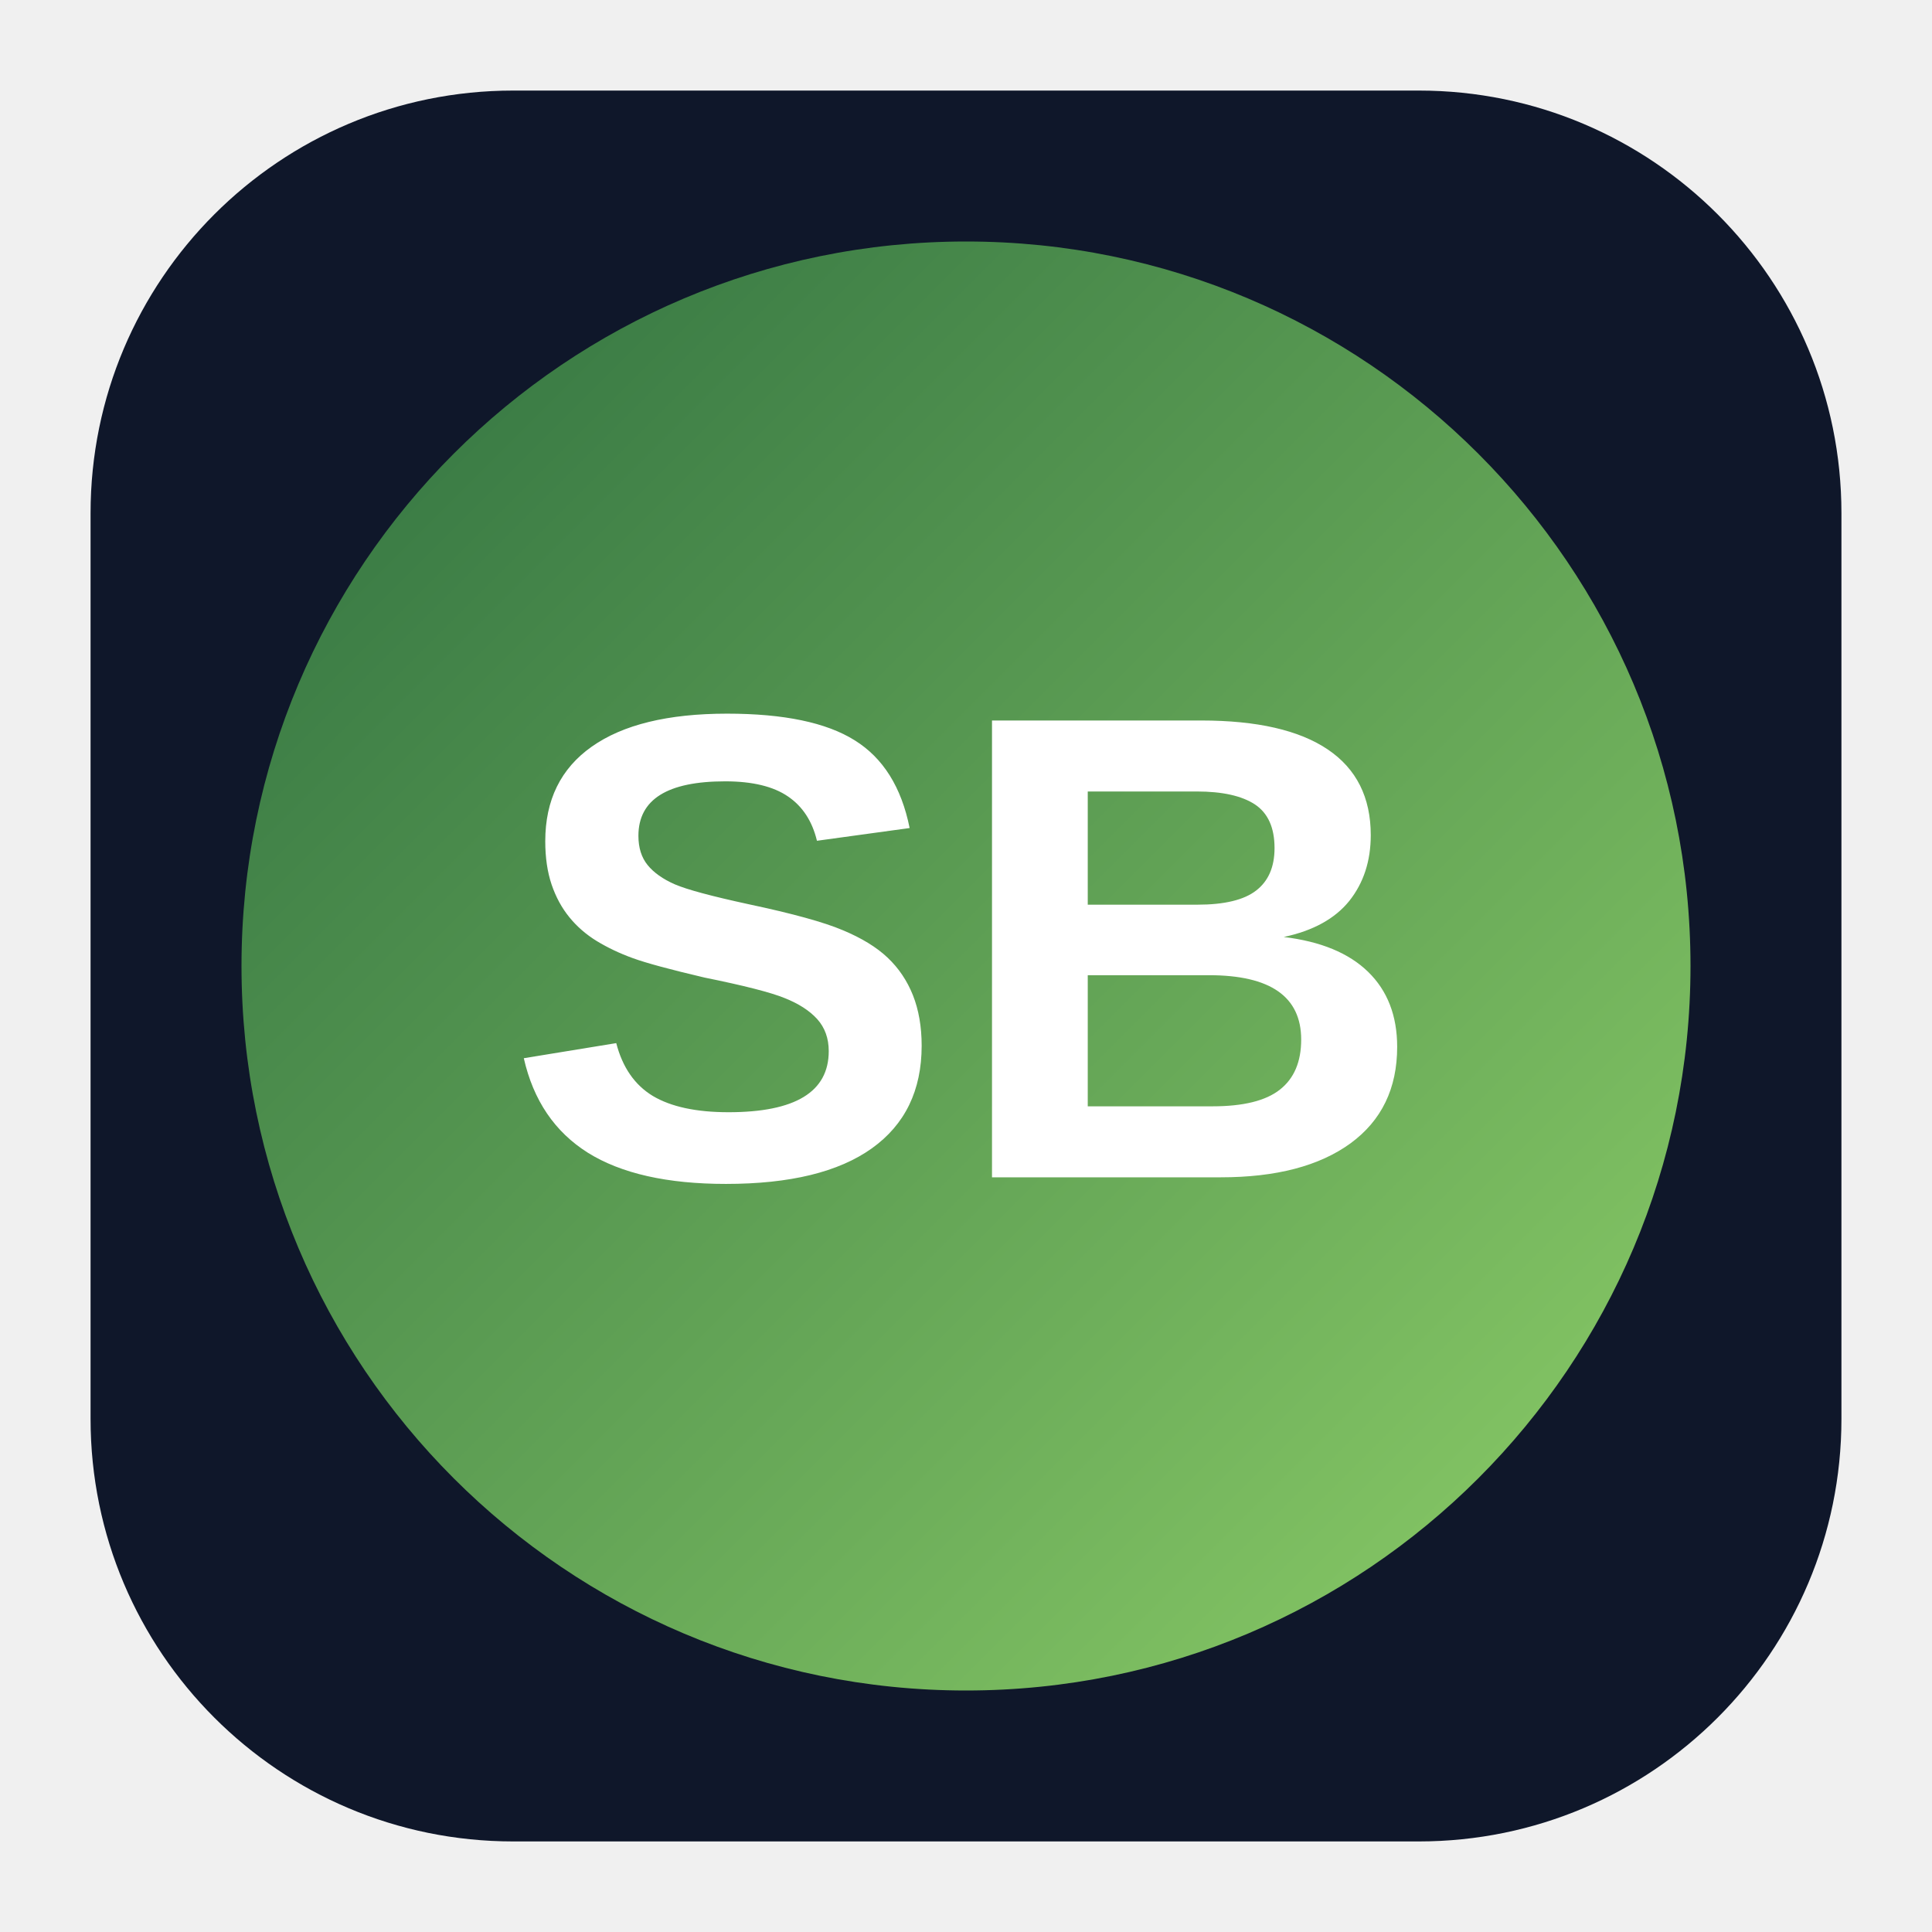
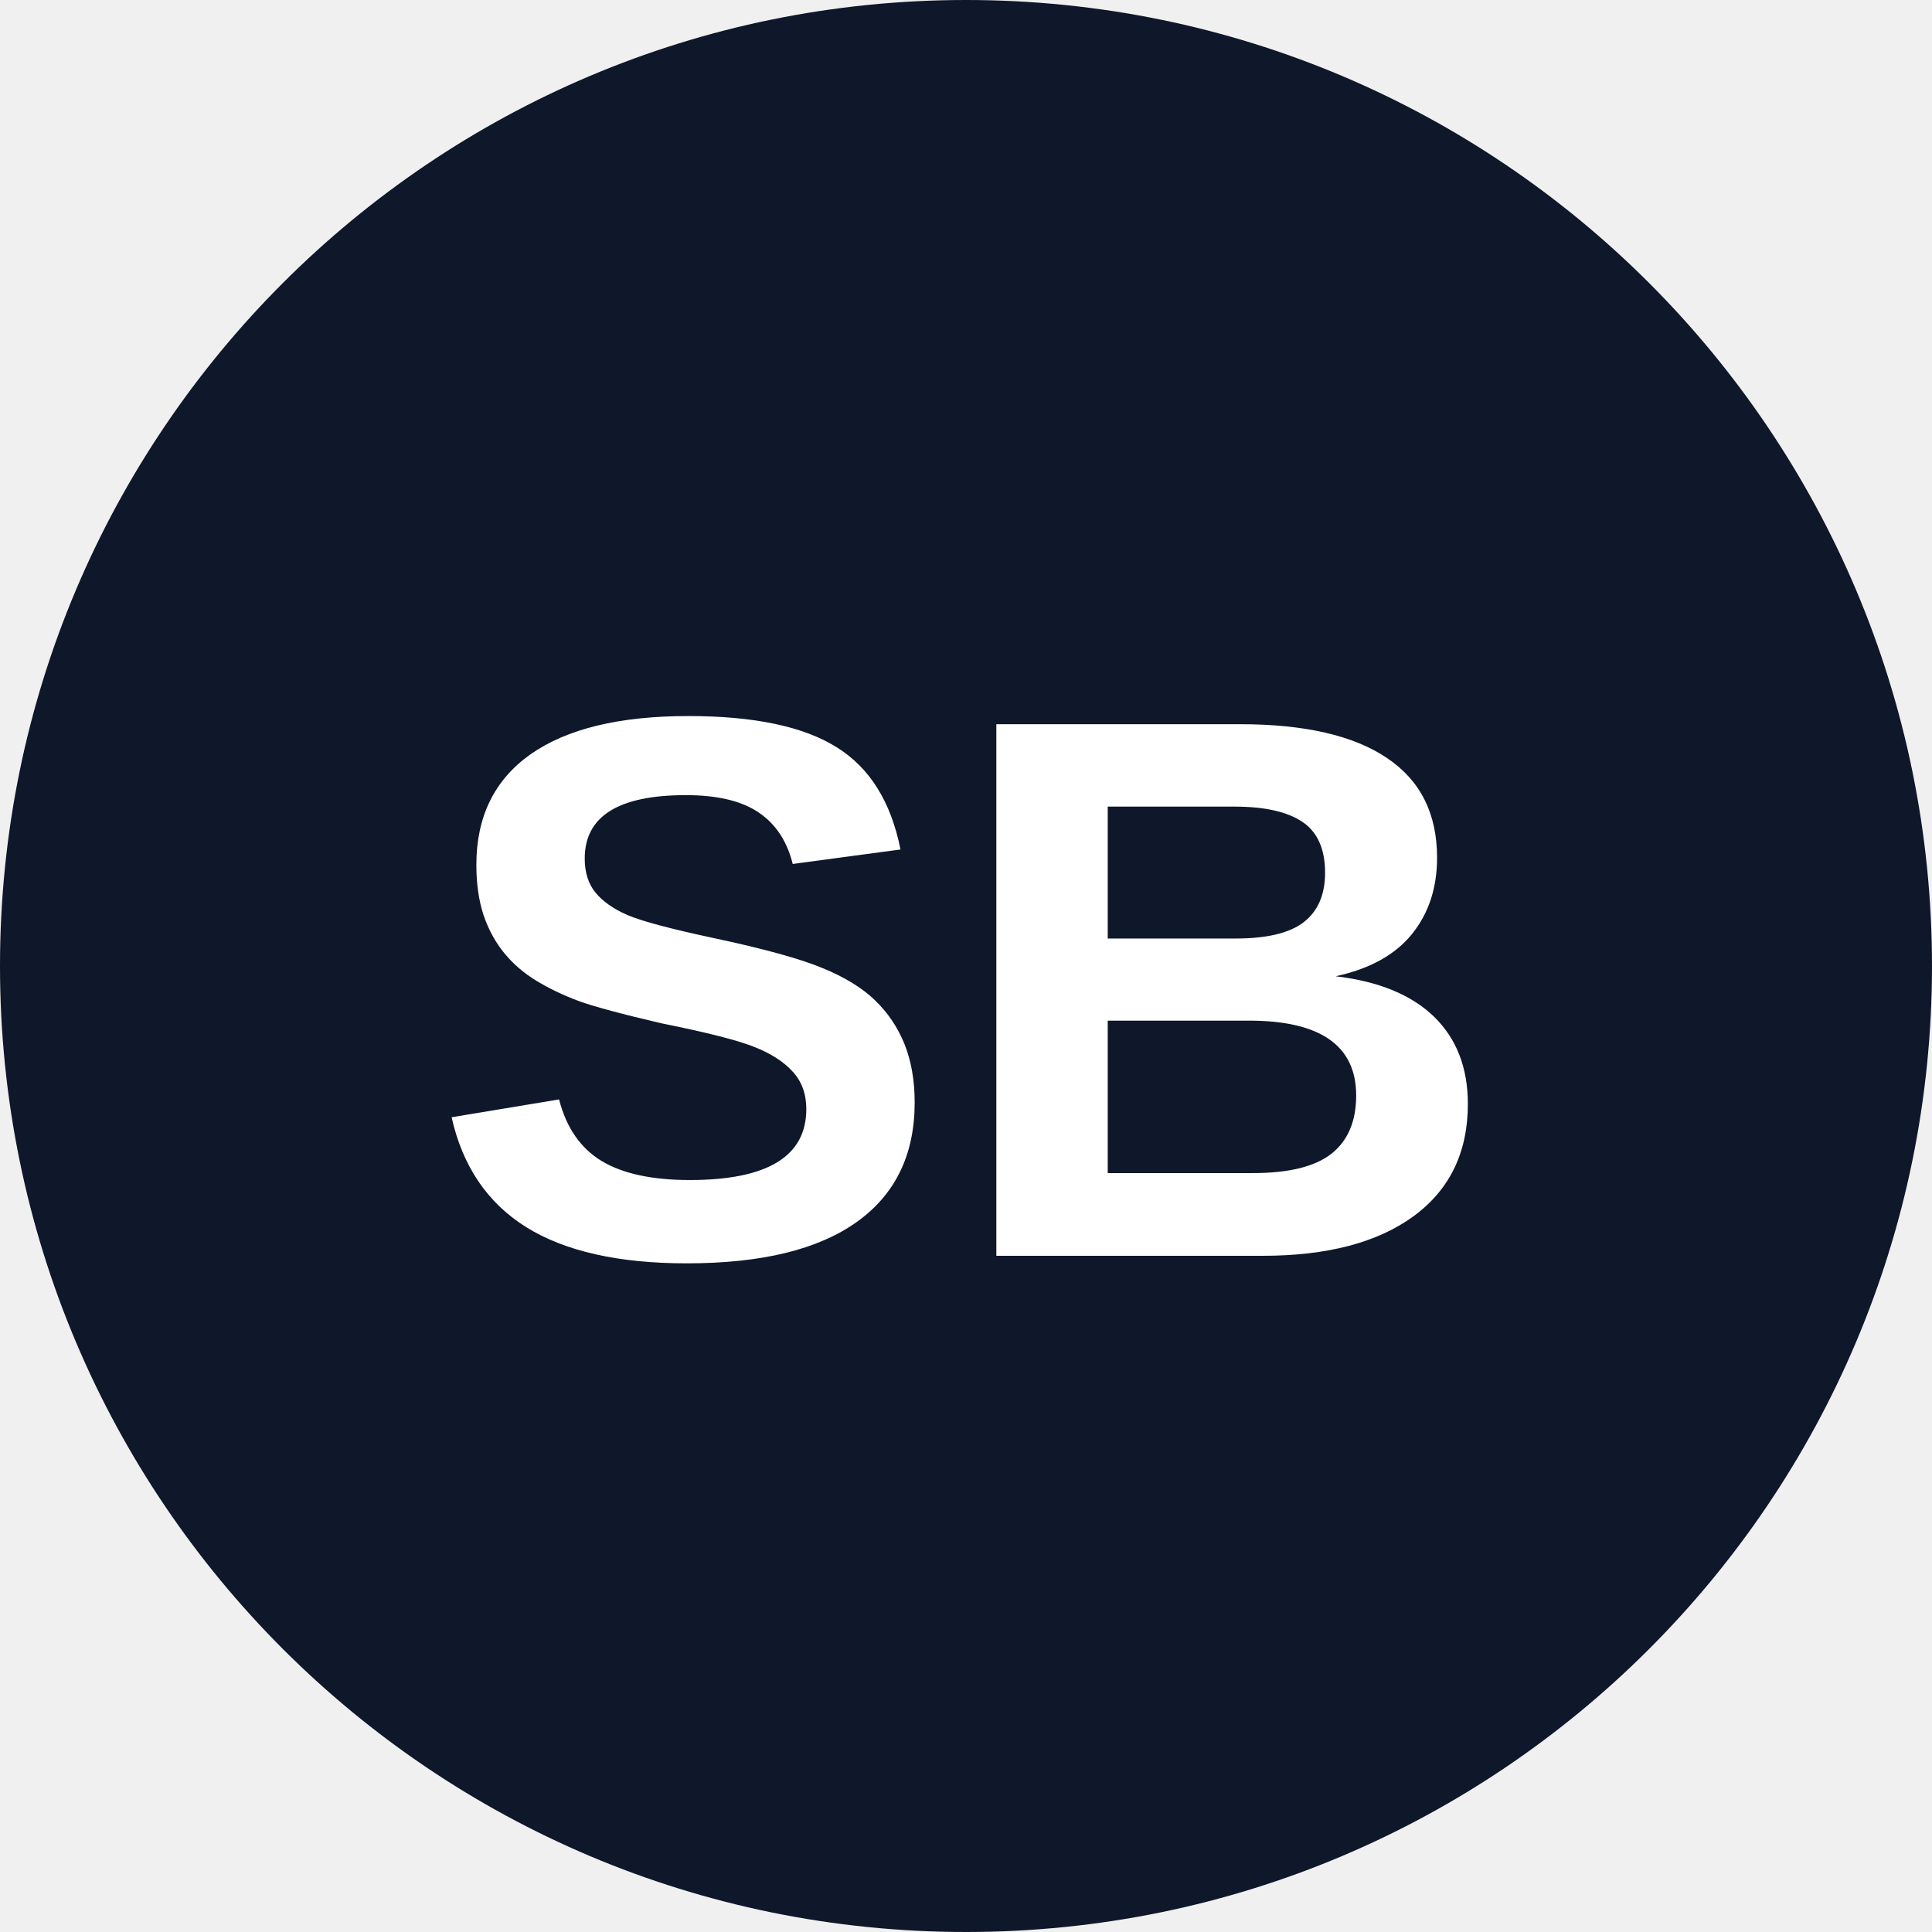
- <svg xmlns="http://www.w3.org/2000/svg" viewBox="0 0 128 128" role="img" aria-label="SB logo">
-   <defs>
-     <linearGradient id="g" x1="0" y1="0" x2="1" y2="1">
-       <stop offset="0%" stop-color="#2e6f40" />
-       <stop offset="100%" stop-color="#8ecf68" />
-     </linearGradient>
-   </defs>
-   <rect x="6" y="6" width="116" height="116" rx="28" fill="#0f172a" />
-   <circle cx="64" cy="64" r="48" fill="url(#g)" />
-   <text x="64" y="78" text-anchor="middle" font-family="Nunito, Arial, sans-serif" font-size="44" font-weight="800" fill="#ffffff">SB</text>
+ <svg xmlns="http://www.w3.org/2000/svg" viewBox="0 0 100 100">
+   <circle cx="50" cy="50" r="50" fill="#0f172a" />
+   <text x="50" y="65" font-family="Nunito, Arial, sans-serif" font-size="40" font-weight="bold" fill="white" text-anchor="middle">SB</text>
</svg>
